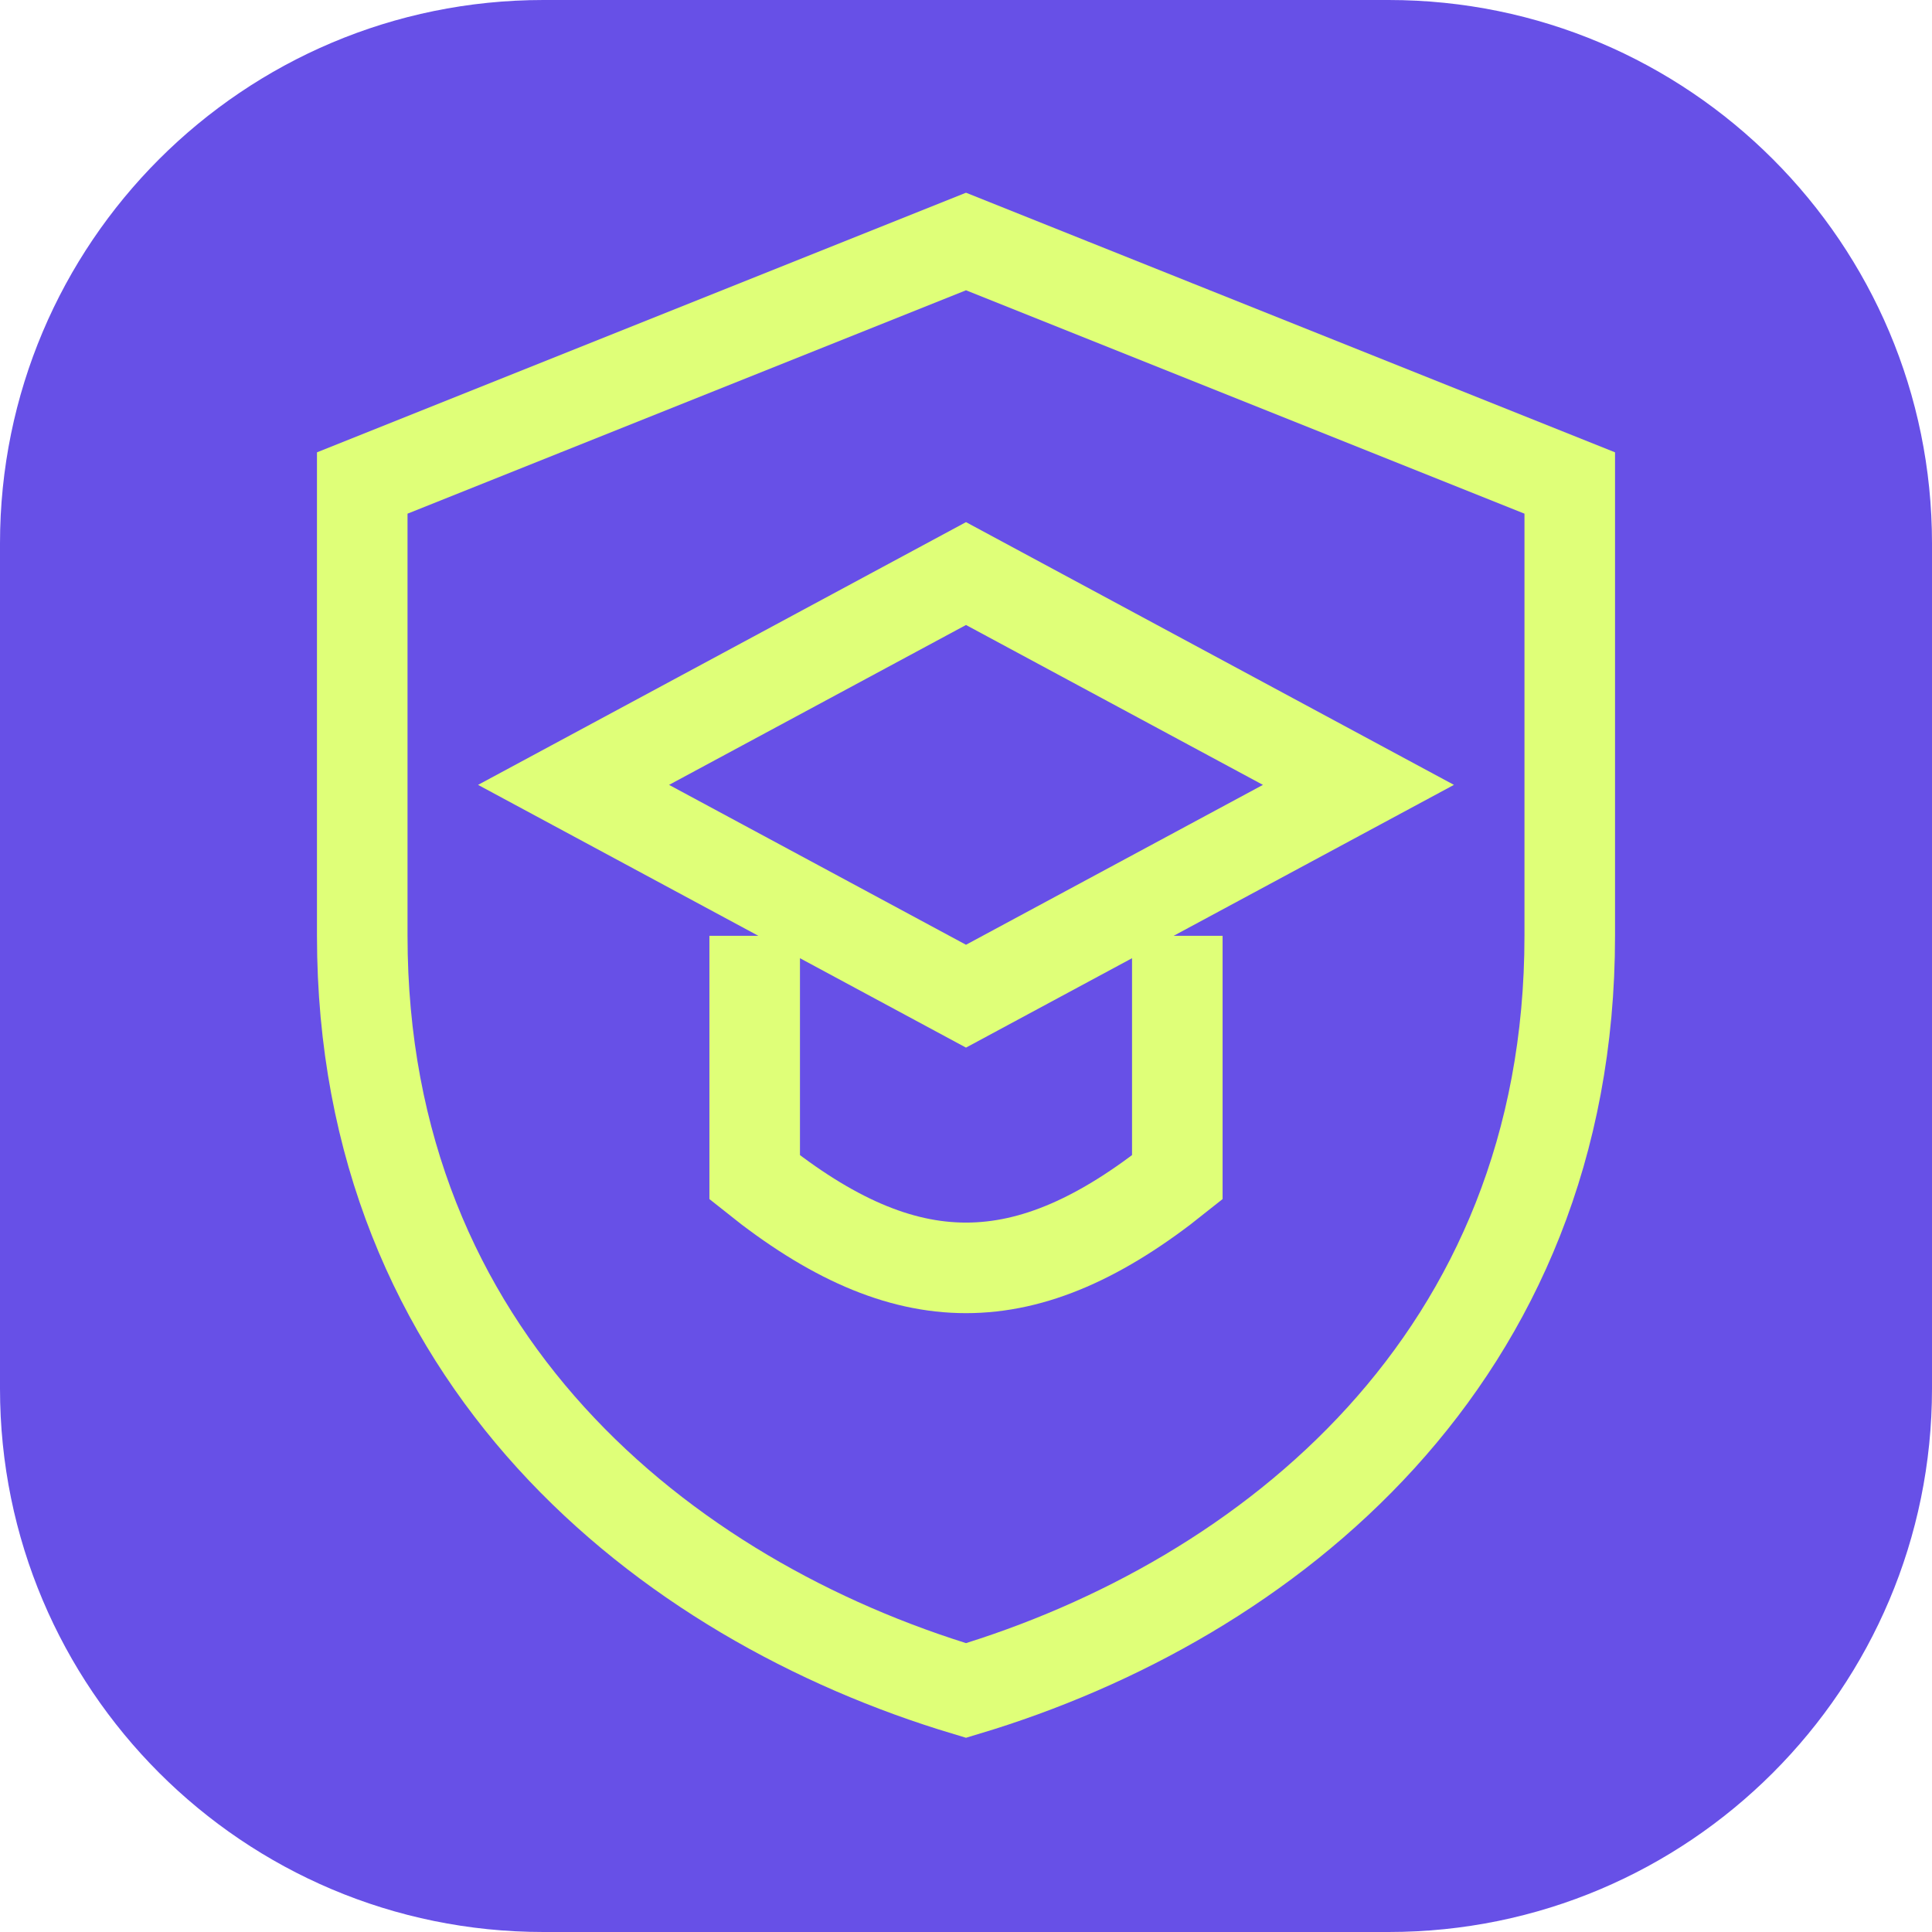
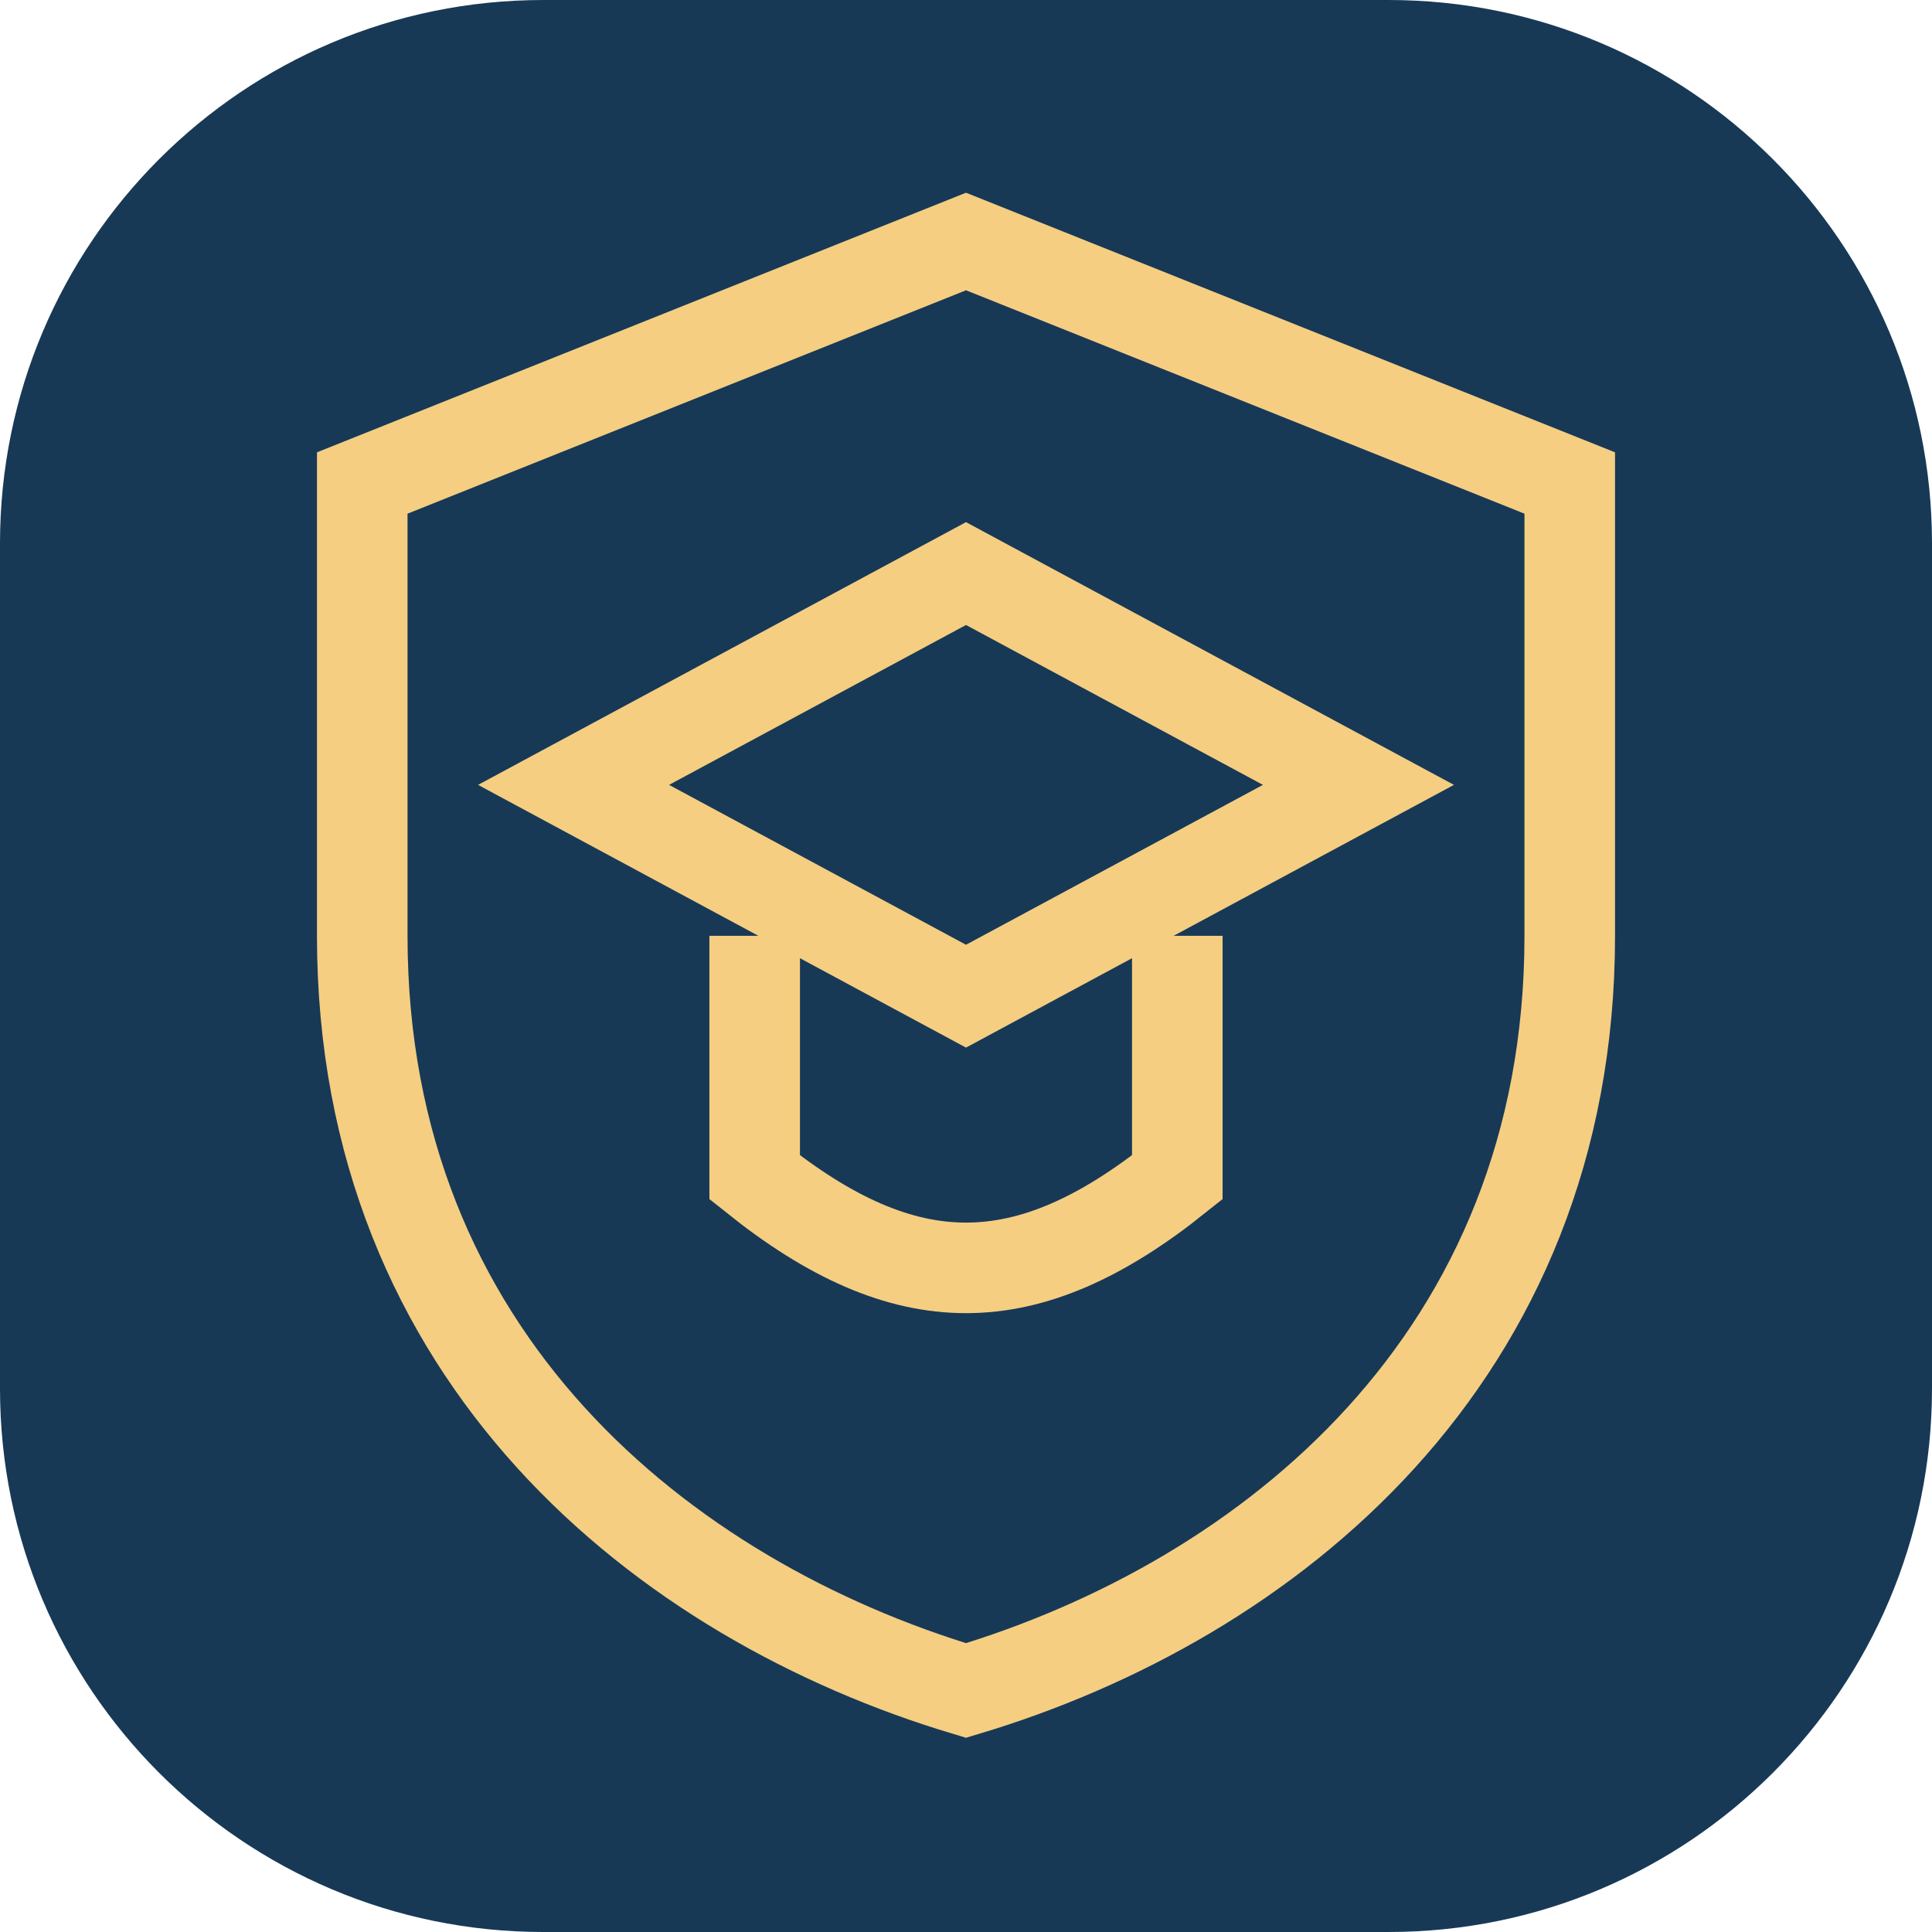
<svg xmlns="http://www.w3.org/2000/svg" viewBox="0 0 64 64">
-   <rect width="64" height="64" rx="18" fill="#6750e7" />
-   <path d="M32 8 52 16v15c0 14-10 22-20 25C22 53 12 45 12 31V16L32 8Z" fill="none" stroke="#dfff78" stroke-width="3" />
-   <path d="m19 26 13-7 13 7-13 7-13-7Zm6 5v8c5 4 9 4 14 0v-8" fill="none" stroke="#dfff78" stroke-width="3" />
+   <rect width="64" height="64" rx="18" fill="#173956" />
+   <path d="M32 8 52 16v15c0 14-10 22-20 25C22 53 12 45 12 31V16L32 8Z" fill="none" stroke="#f5ce82" stroke-width="3" />
+   <path d="m19 26 13-7 13 7-13 7-13-7Zm6 5v8c5 4 9 4 14 0v-8" fill="none" stroke="#f5ce82" stroke-width="3" />
</svg>
